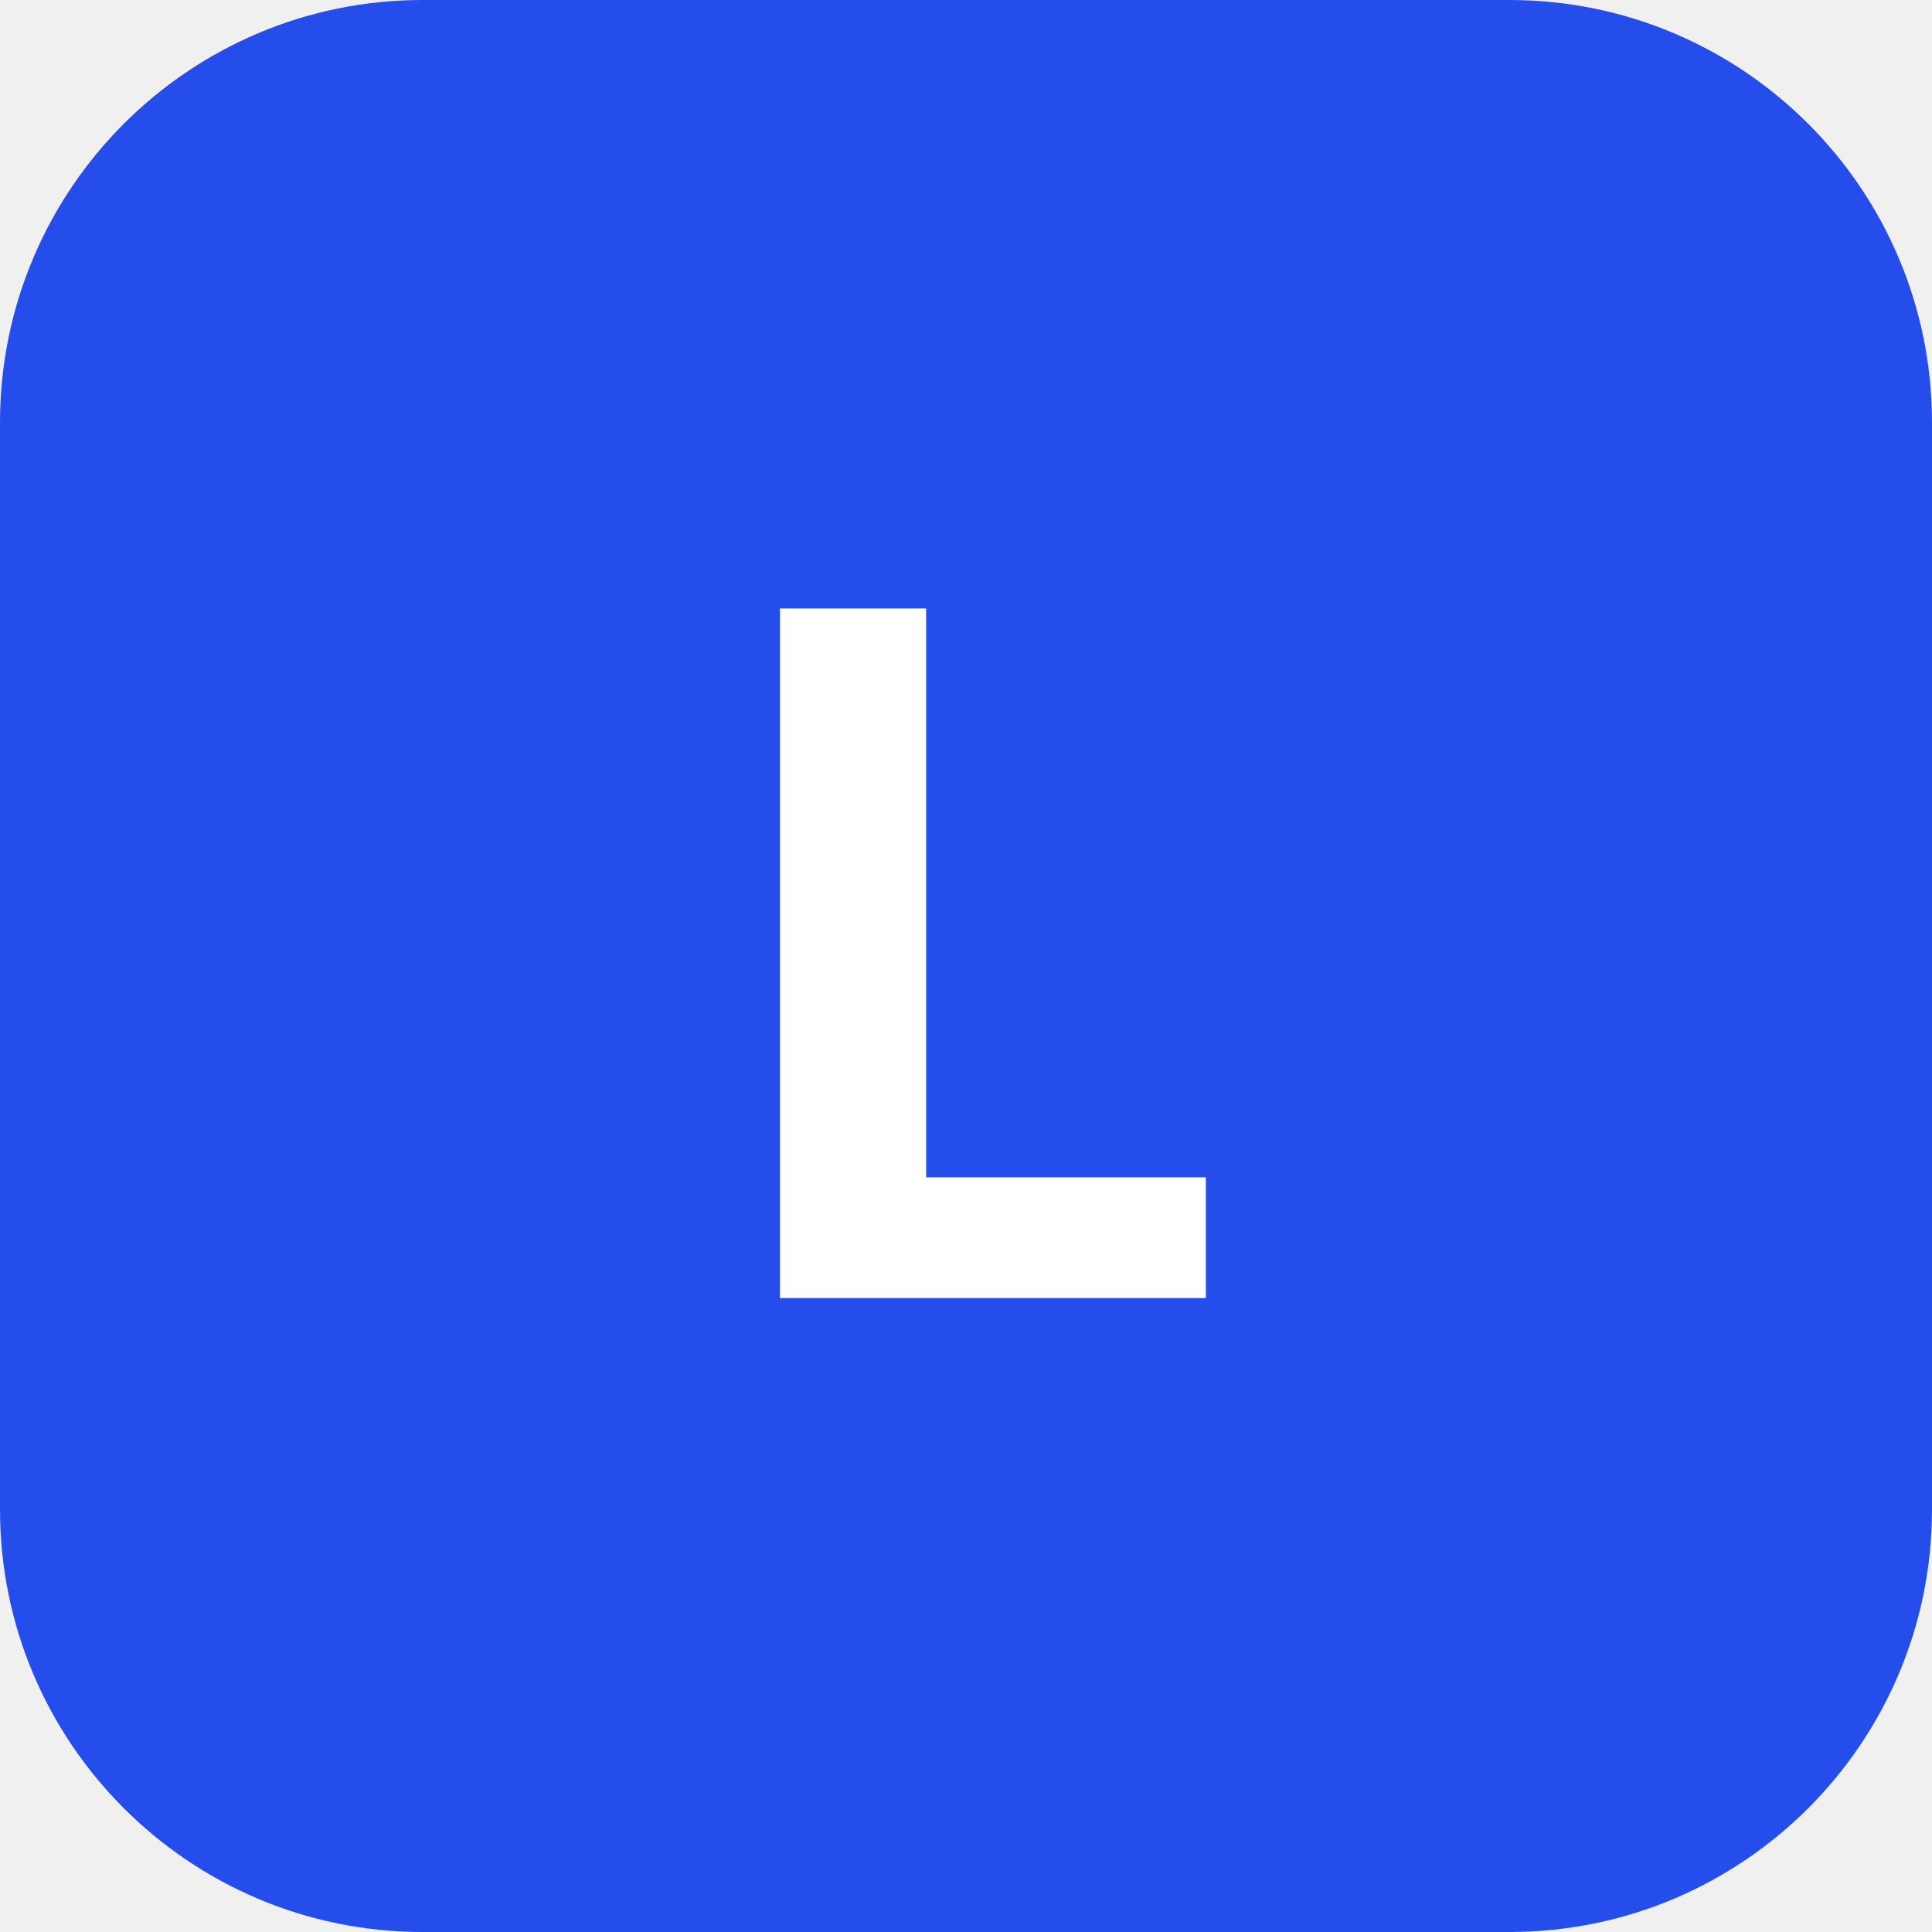
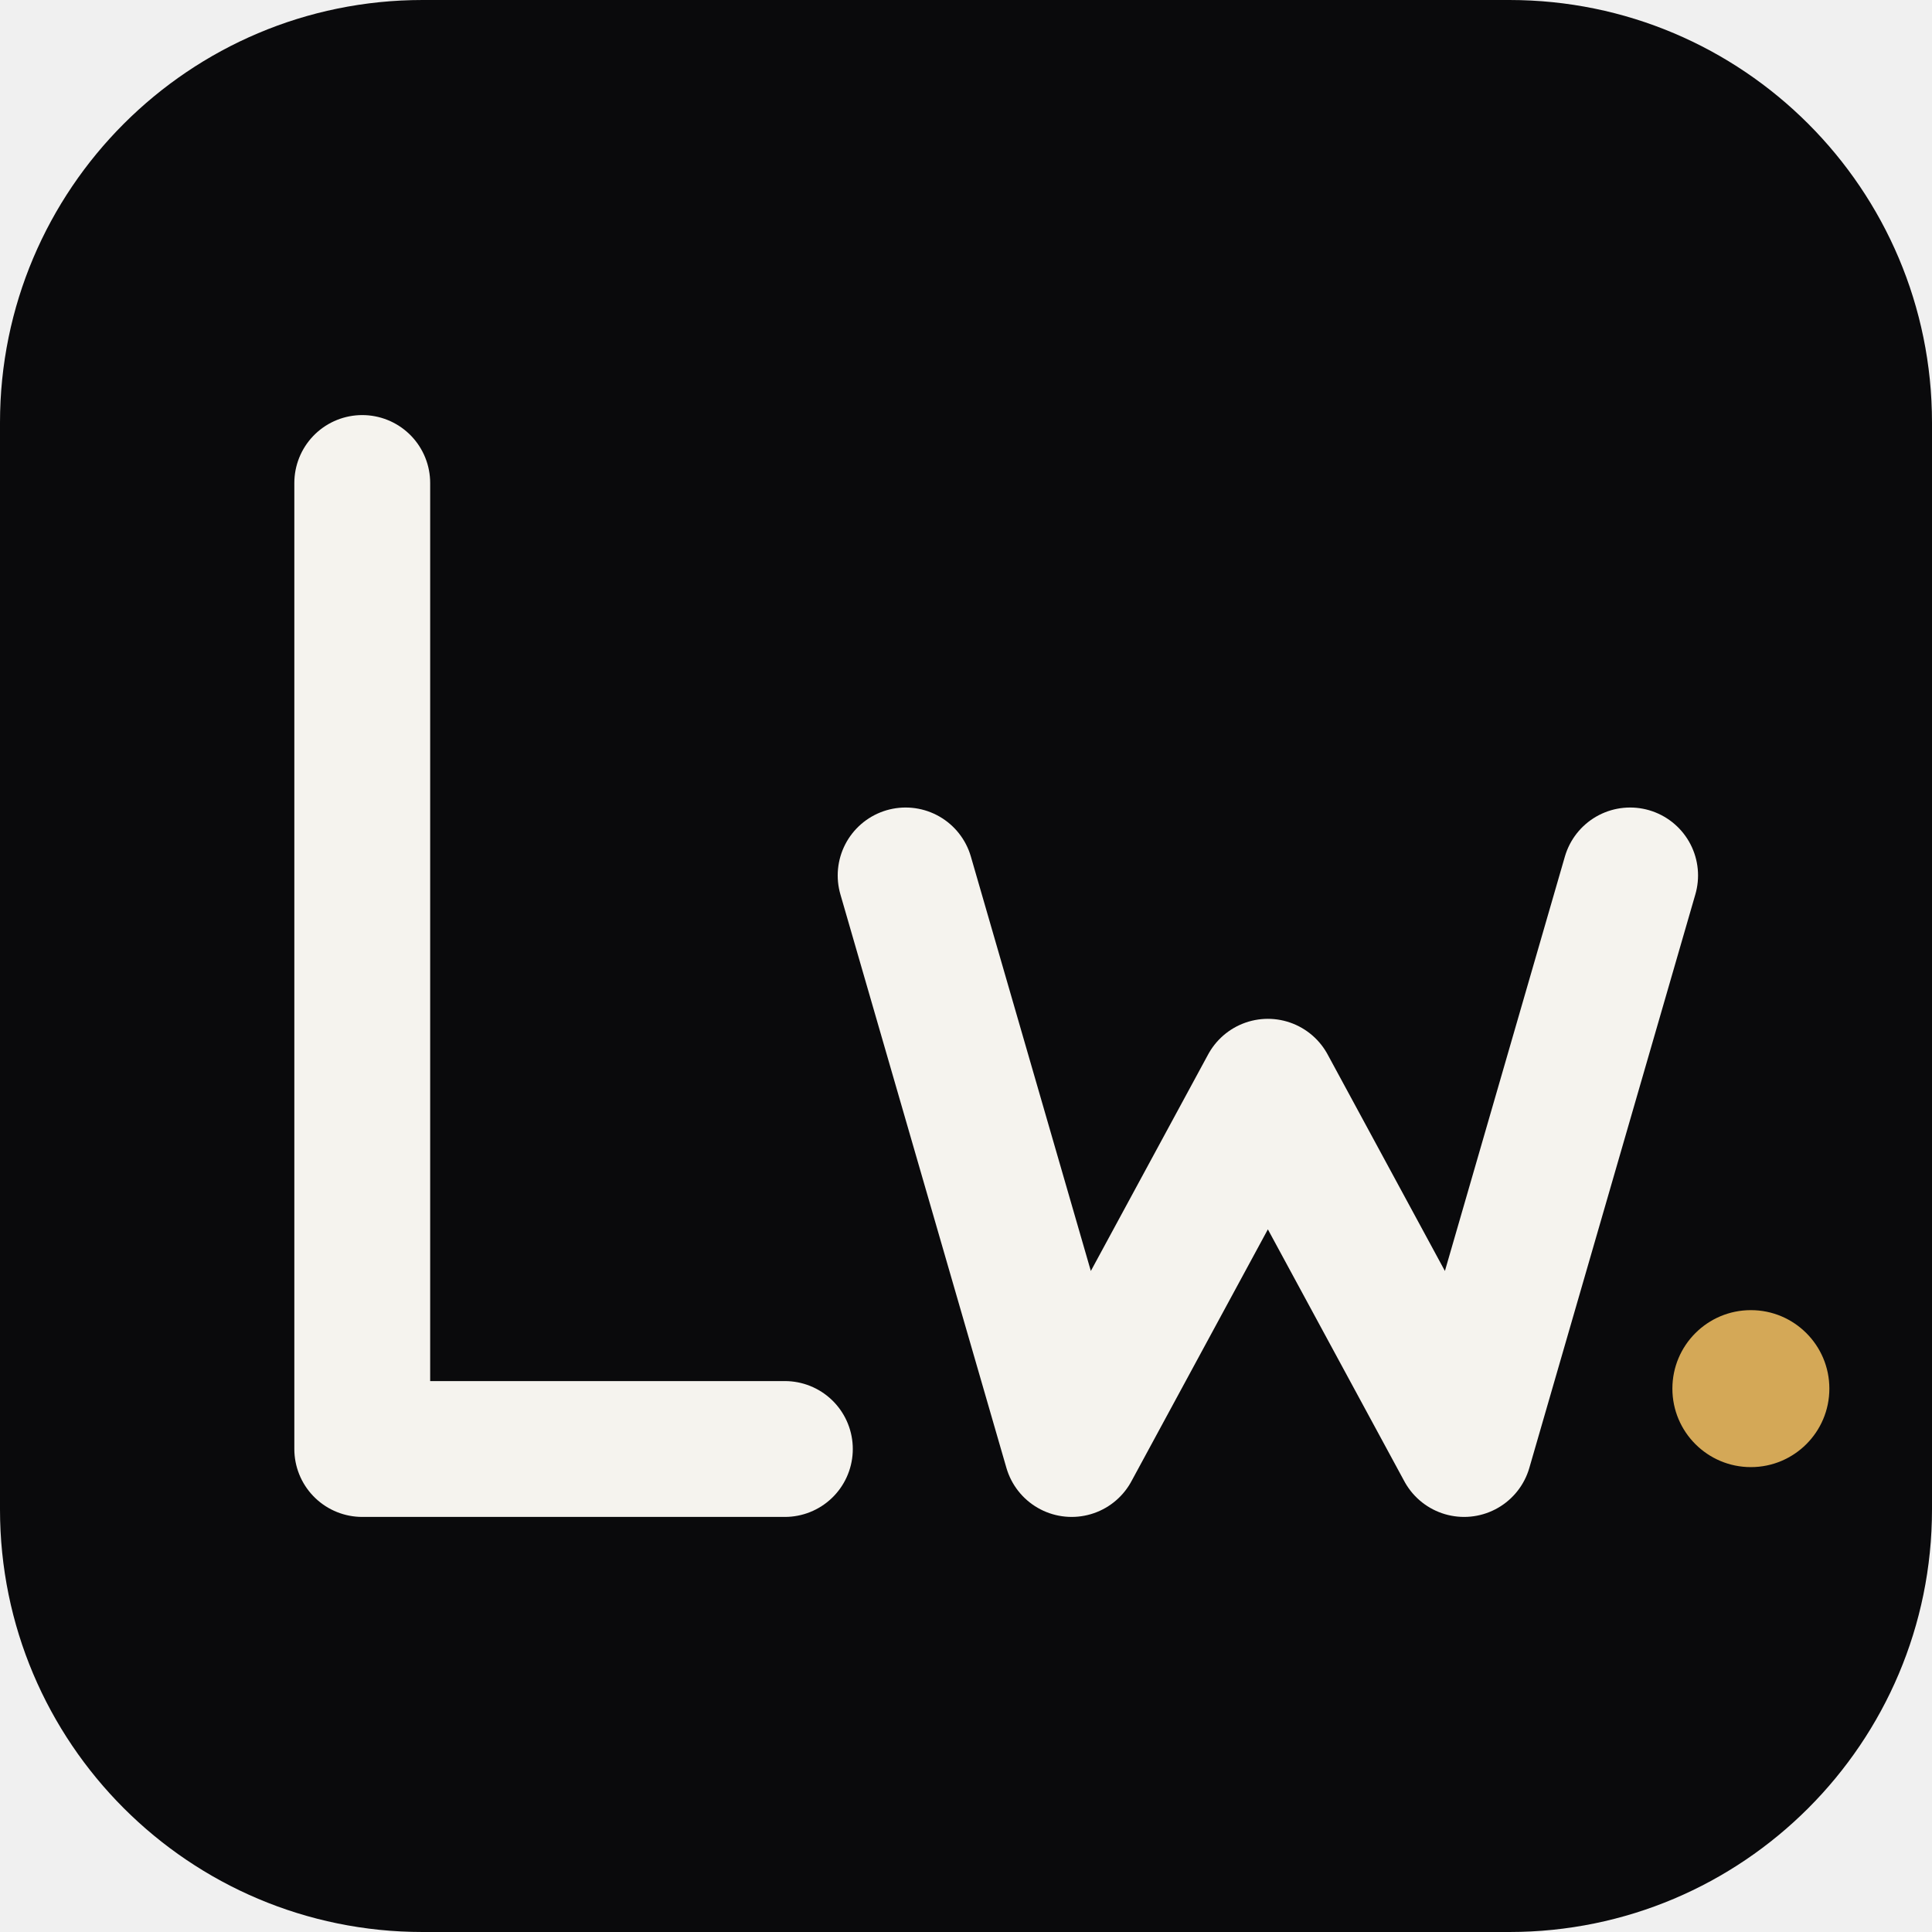
<svg xmlns="http://www.w3.org/2000/svg" viewBox="0 0 64 64">
-   <rect width="64" height="64" rx="14" fill="#254deb" />
-   <text x="32" y="43" text-anchor="middle" font-family="system-ui, sans-serif" font-size="32" font-weight="700" fill="#fff">L</text>
+   <rect width="64" height="64" rx="14" fill="#0a0a0c" />
+   <g fill="none" stroke="#f5f3ee" stroke-width="4.5" stroke-linecap="round" stroke-linejoin="round">
+     <path d="M12 16 V48 H26" />
+     <path d="M30 29 L35.5 48 L42 36 L48.5 48 L54 29" />
+   </g>
+   <circle cx="58" cy="46" r="2.6" fill="#d4a857" />
</svg>
